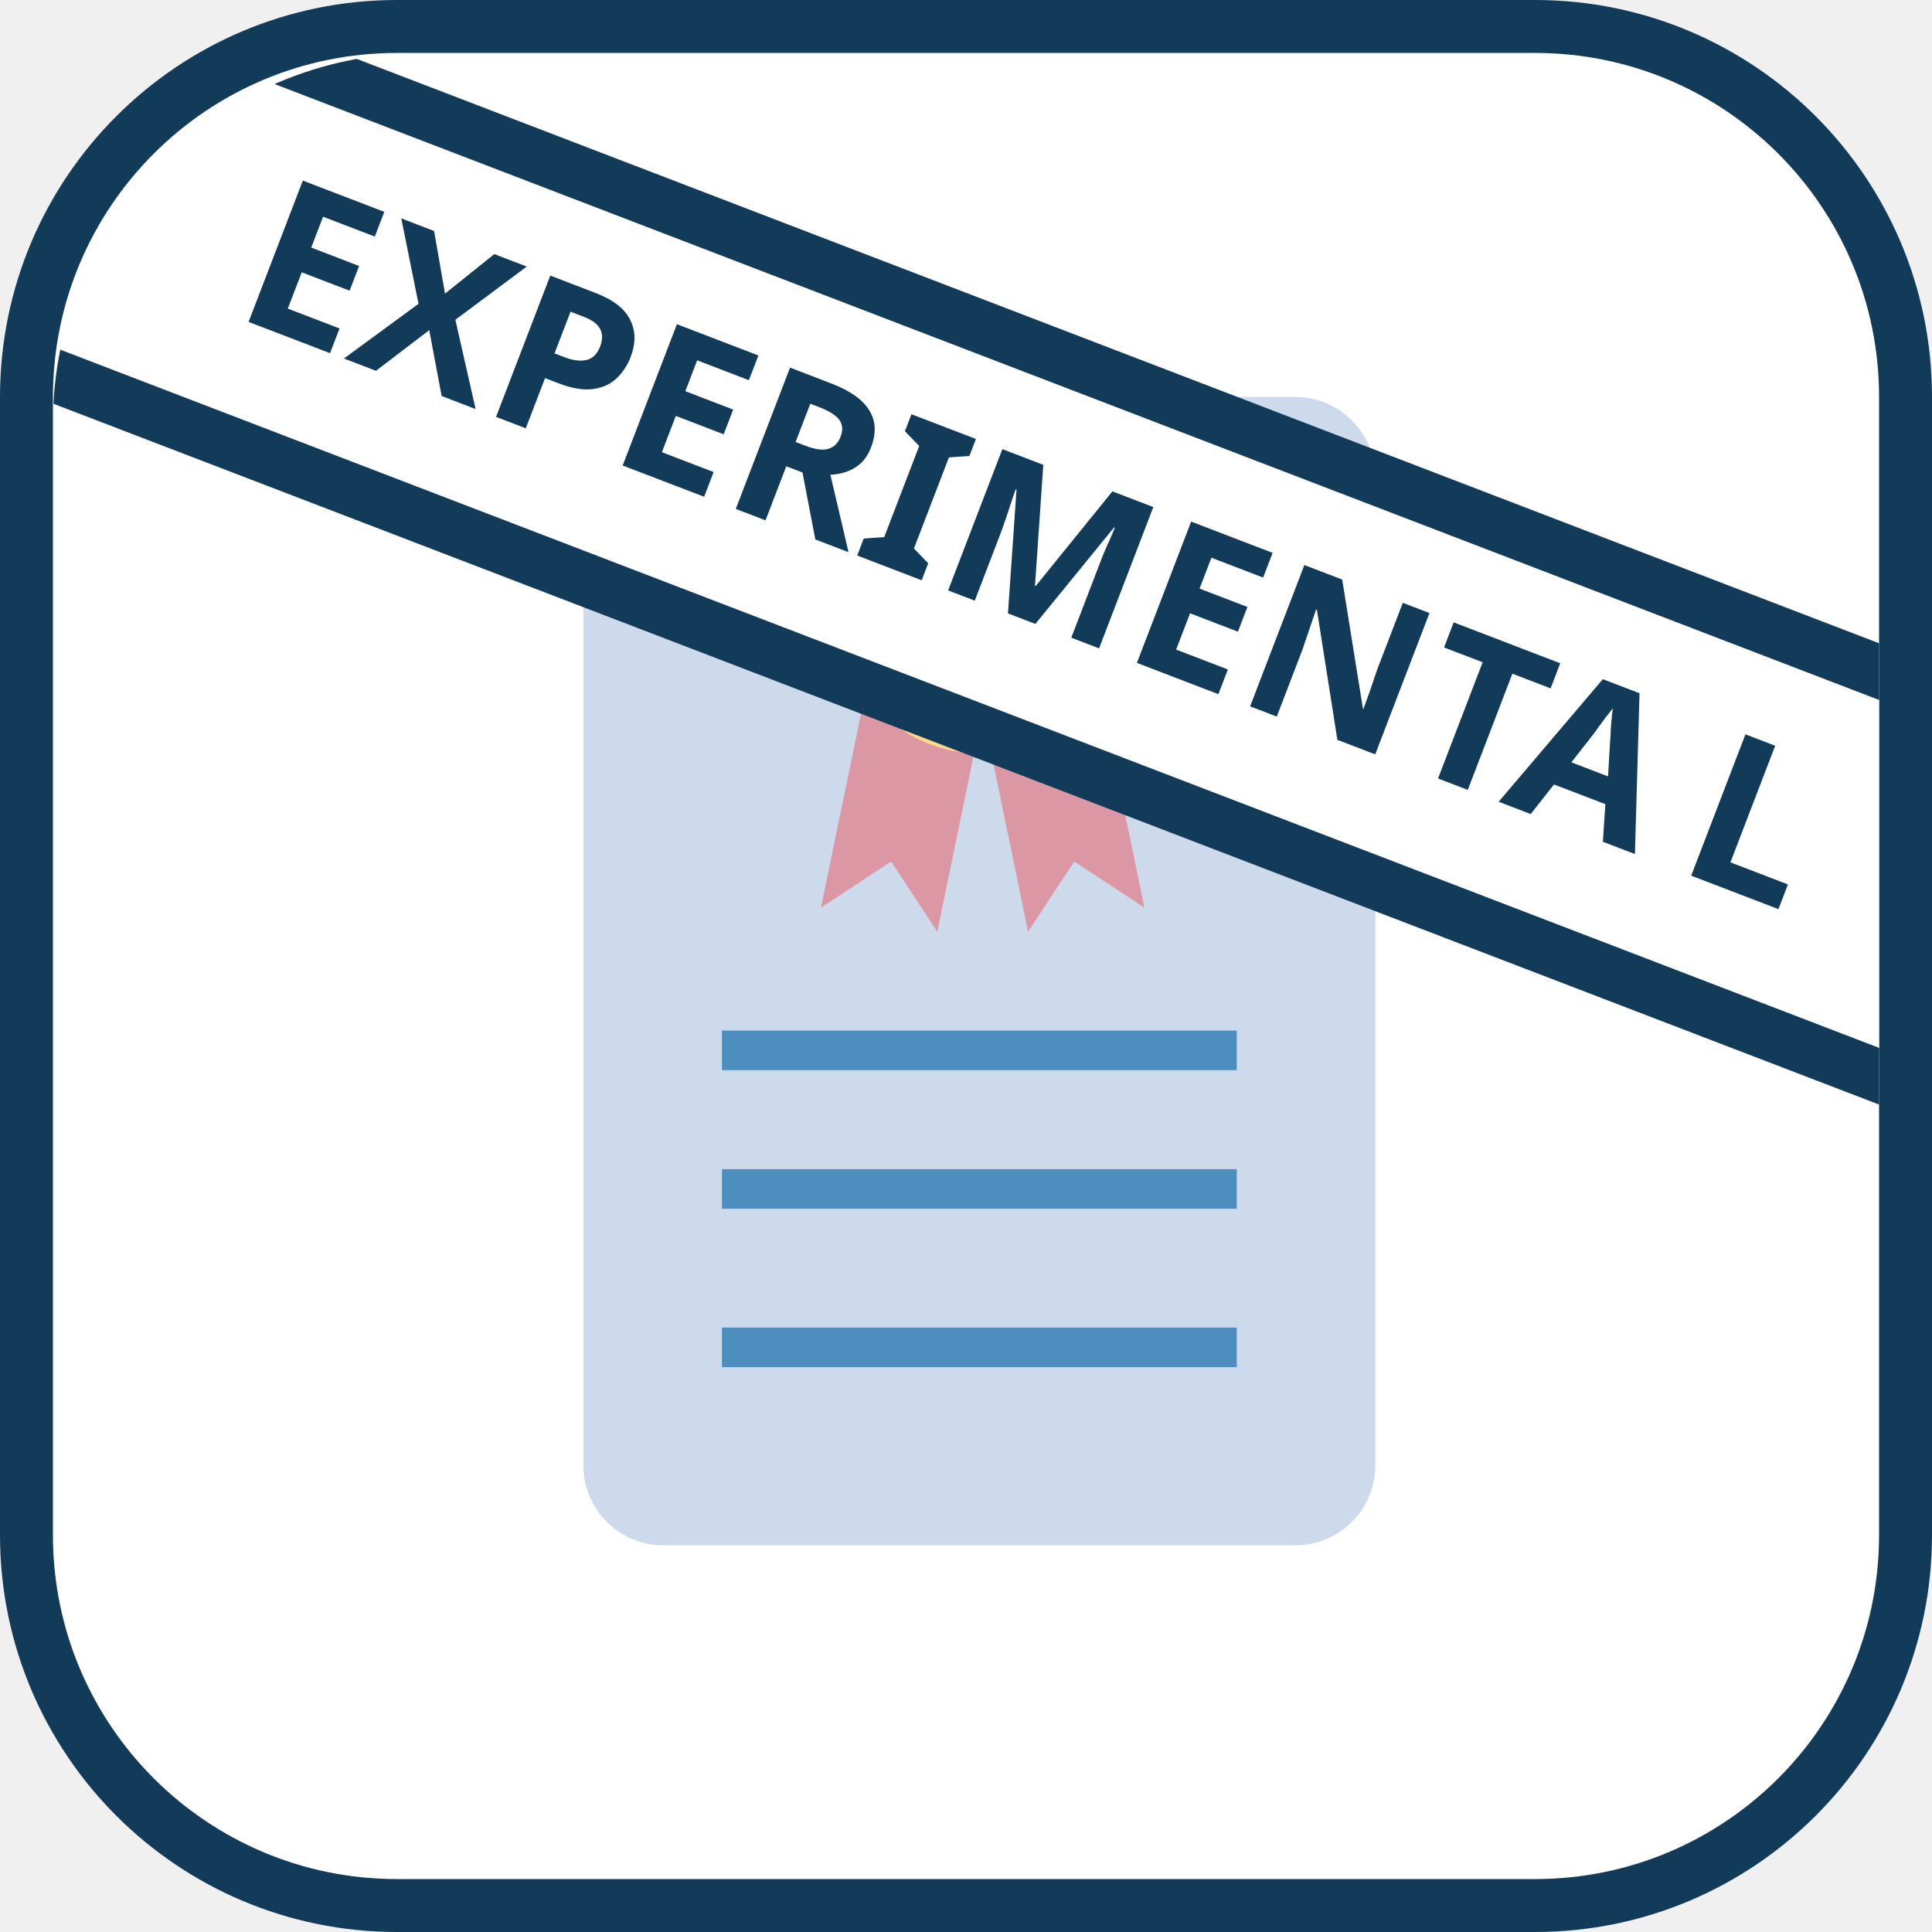
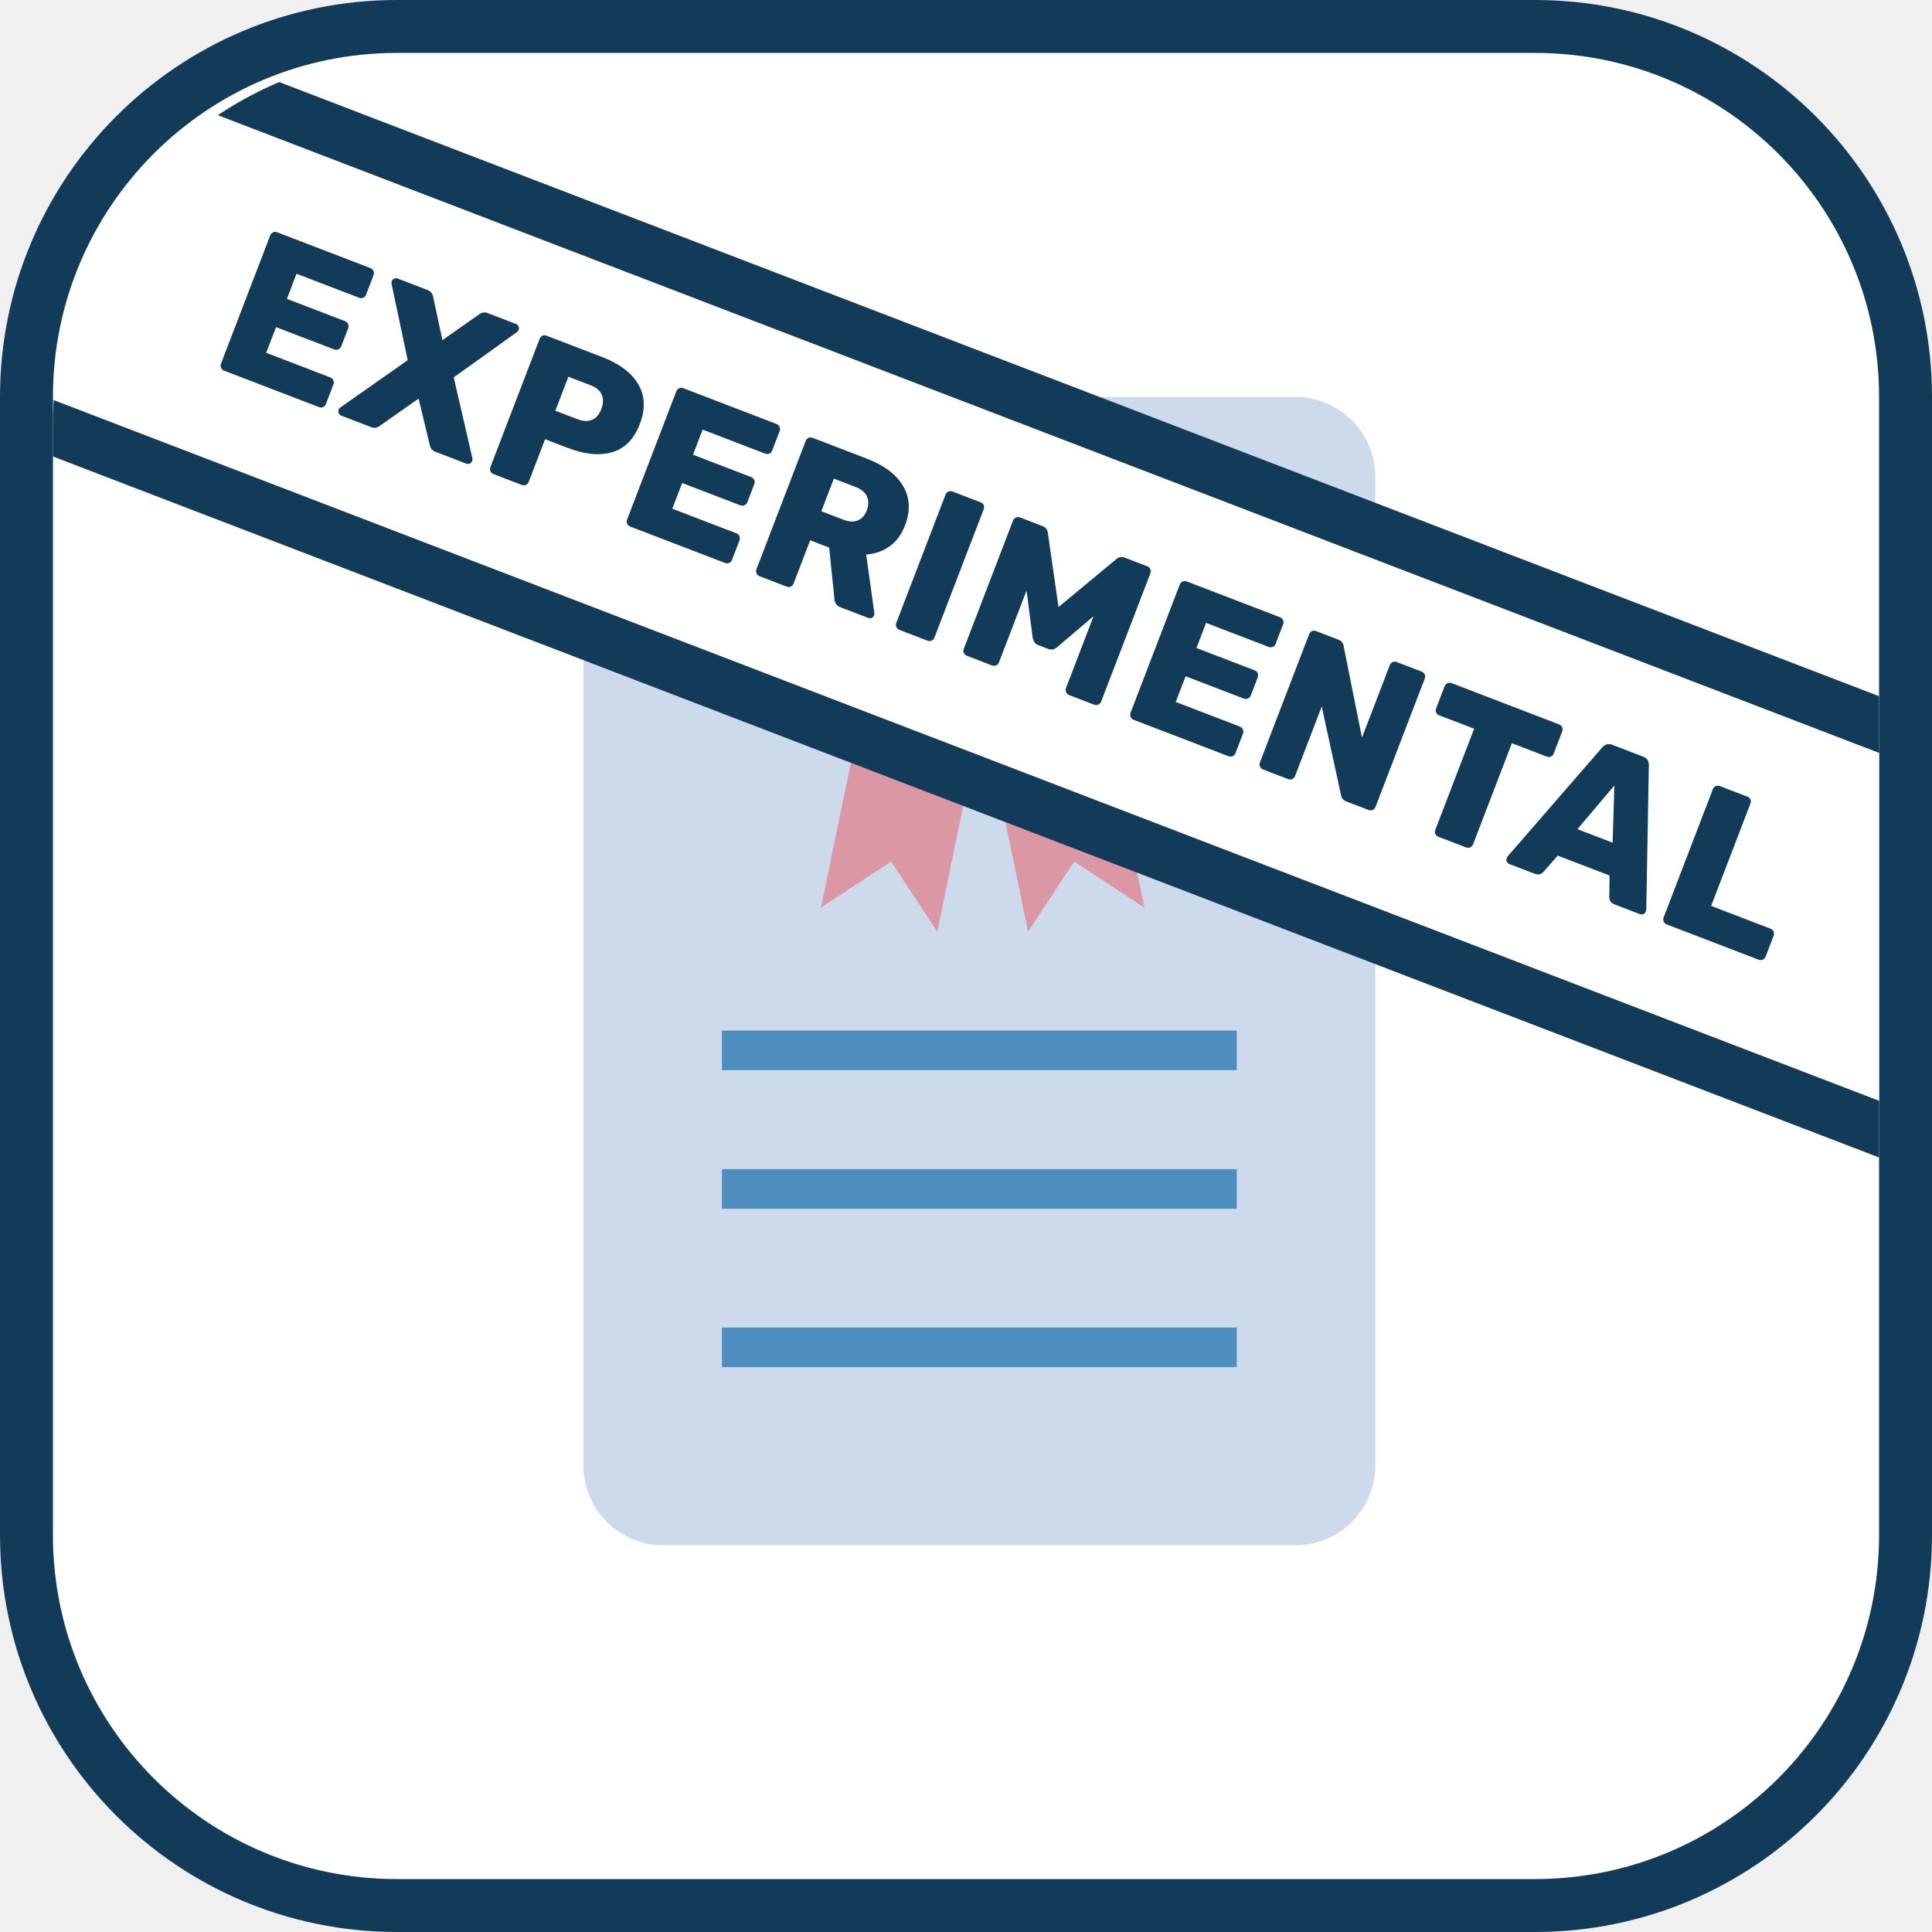
<svg xmlns="http://www.w3.org/2000/svg" xmlns:xlink="http://www.w3.org/1999/xlink" width="73px" height="73px" viewBox="0 0 73 73" version="1.1">
  <defs>
    <rect id="path-1" x="0" y="0" width="69" height="69" rx="14" />
  </defs>
  <g id="the-modern-web/credentials-manager-api" stroke="none" stroke-width="1" fill="none" fill-rule="evenodd">
    <g id="container" transform="translate(2, 2)" fill="#FFFFFF" fill-rule="nonzero" stroke="#123B5A" stroke-width="2">
      <rect id="mask" x="-1" y="-1" width="71" height="71" rx="14" />
    </g>
    <g id="waranty" transform="translate(22, 15)" fill-rule="nonzero">
      <path d="M3.065,0 L26.944,0 C28.613,0 29.966,1.353 29.966,3.022 L29.966,40.367 C29.966,42.037 28.613,43.39 26.944,43.39 L3.065,43.39 C1.396,43.39 0.042,42.037 0.042,40.367 L0.042,3.022 C0.042,1.353 1.396,0 3.065,0 Z" id="Shape" fill="#CCDAEC" />
      <polygon id="Shape" fill="#DB98A4" points="13.415 20.204 11.671 17.552 9.019 19.296 10.873 10.322 15.257 11.284" />
      <polygon id="Shape" fill="#DB98A4" points="16.846 20.204 18.59 17.552 21.242 19.296 19.389 10.322 15.004 11.284" />
      <g id="Group" transform="translate(5.254237, 23.89831)" fill="#4D8EBE">
        <polygon id="Shape" points="0.025 0.041 19.476 0.041 19.476 1.537 0.025 1.537" />
        <polygon id="Shape" points="0.025 5.278 19.476 5.278 19.476 6.774 0.025 6.774" />
        <polygon id="Shape" points="0.025 11.263 19.476 11.263 19.476 12.759 0.025 12.759" />
      </g>
      <path d="M20.241,8.229 C20.241,11.121 17.897,13.466 15.004,13.466 C12.112,13.466 9.768,11.121 9.768,8.229 C9.768,5.337 12.112,2.992 15.004,2.992 C17.897,2.992 20.241,5.337 20.241,8.229 Z" id="Shape" fill="#FFD789" />
    </g>
    <g id="Group-2" transform="translate(2, 2)">
      <mask id="mask-2" fill="white">
        <use xlink:href="#path-1" />
      </mask>
      <g id="Mask" fill-rule="nonzero" />
      <g id="Group-3" mask="url(#mask-2)">
-         <g transform="translate(36.17947, 18.53483) rotate(21) translate(-36.17947, -18.53483) translate(-13.82053, 10.03483)">
+         <g transform="translate(36.17947, 20.53483) rotate(-339) translate(-36.17947, -20.53483) translate(-13.82053, 12.03483)">
          <rect id="Rectangle-5" stroke="#123B5A" stroke-width="2" fill="#FFFFFF" fill-rule="nonzero" transform="translate(50.1362, 8.394249) rotate(-90) translate(-50.1362, -8.394249) " x="43" y="-40" width="14.272" height="96.788" />
-           <text id="EXPERIMENTAL" stroke="none" fill="none" font-family="Rubik-Bold, Rubik" font-size="8" font-weight="bold" letter-spacing="0.1">
-             <tspan x="19.406" y="11" fill="#123B5A">EXPERIMENTA</tspan>
-             <tspan x="77.794" y="11" fill="#123B5A">L</tspan>
-           </text>
+           <path d="M19.2,11.185 C19.147,11.185 19.1,11.165 19.06,11.125 C19.02,11.085 19,11.039 19,10.985 L19,5.793 C19,5.735 19.019,5.685 19.056,5.645 C19.093,5.605 19.141,5.585 19.2,5.585 L22.976,5.585 C23.035,5.585 23.084,5.605 23.124,5.645 C23.164,5.685 23.184,5.735 23.184,5.793 L23.184,6.585 C23.184,6.644 23.164,6.692 23.124,6.729 C23.084,6.767 23.035,6.785 22.976,6.785 L20.448,6.785 L20.448,7.801 L22.8,7.801 C22.859,7.801 22.908,7.821 22.948,7.861 C22.988,7.901 23.008,7.951 23.008,8.009 L23.008,8.737 C23.008,8.796 22.988,8.845 22.948,8.885 C22.908,8.925 22.859,8.945 22.8,8.945 L20.448,8.945 L20.448,9.985 L23.04,9.985 C23.099,9.985 23.148,10.005 23.188,10.045 C23.228,10.085 23.248,10.135 23.248,10.193 L23.248,10.985 C23.248,11.044 23.228,11.092 23.188,11.129 C23.148,11.167 23.099,11.185 23.04,11.185 L19.2,11.185 Z M23.94,11.185 C23.897,11.185 23.859,11.168 23.824,11.133 C23.789,11.099 23.772,11.06 23.772,11.017 C23.772,10.985 23.78,10.953 23.796,10.921 L25.54,8.329 L23.932,5.849 C23.916,5.817 23.908,5.785 23.908,5.753 C23.908,5.711 23.925,5.672 23.96,5.637 C23.995,5.603 24.033,5.585 24.076,5.585 L25.3,5.585 C25.417,5.585 25.513,5.644 25.588,5.761 L26.492,7.153 L27.428,5.761 C27.503,5.644 27.596,5.585 27.708,5.585 L28.876,5.585 C28.919,5.585 28.957,5.603 28.992,5.637 C29.027,5.672 29.044,5.711 29.044,5.753 C29.044,5.785 29.036,5.817 29.02,5.849 L27.396,8.313 L29.156,10.921 C29.172,10.953 29.18,10.985 29.18,11.017 C29.18,11.06 29.163,11.099 29.128,11.133 C29.093,11.168 29.055,11.185 29.012,11.185 L27.748,11.185 C27.631,11.185 27.537,11.132 27.468,11.025 L26.444,9.537 L25.444,11.025 C25.375,11.132 25.281,11.185 25.164,11.185 L23.94,11.185 Z M30.104,11.185 C30.051,11.185 30.004,11.165 29.964,11.125 C29.924,11.085 29.904,11.039 29.904,10.985 L29.904,5.793 C29.904,5.735 29.923,5.685 29.96,5.645 C29.997,5.605 30.045,5.585 30.104,5.585 L32.368,5.585 C33.061,5.585 33.605,5.743 34,6.057 C34.395,6.372 34.592,6.833 34.592,7.441 C34.592,8.049 34.395,8.504 34,8.805 C33.605,9.107 33.061,9.257 32.368,9.257 L31.456,9.257 L31.456,10.985 C31.456,11.039 31.437,11.085 31.4,11.125 C31.363,11.165 31.315,11.185 31.256,11.185 L30.104,11.185 Z M32.328,8.113 C32.547,8.113 32.719,8.056 32.844,7.941 C32.969,7.827 33.032,7.657 33.032,7.433 C33.032,7.225 32.975,7.057 32.86,6.929 C32.745,6.801 32.568,6.737 32.328,6.737 L31.432,6.737 L31.432,8.113 L32.328,8.113 Z M35.636,11.185 C35.583,11.185 35.536,11.165 35.496,11.125 C35.456,11.085 35.436,11.039 35.436,10.985 L35.436,5.793 C35.436,5.735 35.455,5.685 35.492,5.645 C35.529,5.605 35.577,5.585 35.636,5.585 L39.412,5.585 C39.471,5.585 39.52,5.605 39.56,5.645 C39.6,5.685 39.62,5.735 39.62,5.793 L39.62,6.585 C39.62,6.644 39.6,6.692 39.56,6.729 C39.52,6.767 39.471,6.785 39.412,6.785 L36.884,6.785 L36.884,7.801 L39.236,7.801 C39.295,7.801 39.344,7.821 39.384,7.861 C39.424,7.901 39.444,7.951 39.444,8.009 L39.444,8.737 C39.444,8.796 39.424,8.845 39.384,8.885 C39.344,8.925 39.295,8.945 39.236,8.945 L36.884,8.945 L36.884,9.985 L39.476,9.985 C39.535,9.985 39.584,10.005 39.624,10.045 C39.664,10.085 39.684,10.135 39.684,10.193 L39.684,10.985 C39.684,11.044 39.664,11.092 39.624,11.129 C39.584,11.167 39.535,11.185 39.476,11.185 L35.636,11.185 Z M40.872,11.185 C40.819,11.185 40.772,11.165 40.732,11.125 C40.692,11.085 40.672,11.039 40.672,10.985 L40.672,5.793 C40.672,5.735 40.691,5.685 40.728,5.645 C40.765,5.605 40.813,5.585 40.872,5.585 L43.072,5.585 C43.776,5.585 44.327,5.745 44.724,6.065 C45.121,6.385 45.32,6.836 45.32,7.417 C45.32,7.791 45.233,8.108 45.06,8.369 C44.887,8.631 44.648,8.833 44.344,8.977 L45.424,10.929 C45.44,10.961 45.448,10.991 45.448,11.017 C45.448,11.06 45.432,11.099 45.4,11.133 C45.368,11.168 45.328,11.185 45.28,11.185 L44.152,11.185 C43.997,11.185 43.888,11.113 43.824,10.969 L42.944,9.233 L42.176,9.233 L42.176,10.985 C42.176,11.044 42.156,11.092 42.116,11.129 C42.076,11.167 42.027,11.185 41.968,11.185 L40.872,11.185 Z M43.064,8.057 C43.293,8.057 43.468,8 43.588,7.885 C43.708,7.771 43.768,7.612 43.768,7.409 C43.768,7.207 43.708,7.044 43.588,6.921 C43.468,6.799 43.293,6.737 43.064,6.737 L42.176,6.737 L42.176,8.057 L43.064,8.057 Z M46.532,11.185 C46.479,11.185 46.432,11.165 46.392,11.125 C46.352,11.085 46.332,11.039 46.332,10.985 L46.332,5.785 C46.332,5.727 46.352,5.679 46.392,5.641 C46.432,5.604 46.479,5.585 46.532,5.585 L47.676,5.585 C47.735,5.585 47.783,5.604 47.82,5.641 C47.857,5.679 47.876,5.727 47.876,5.785 L47.876,10.985 C47.876,11.039 47.857,11.085 47.82,11.125 C47.783,11.165 47.735,11.185 47.676,11.185 L46.532,11.185 Z M49.272,11.185 C49.213,11.185 49.164,11.167 49.124,11.129 C49.084,11.092 49.064,11.044 49.064,10.985 L49.064,5.793 C49.064,5.735 49.084,5.685 49.124,5.645 C49.164,5.605 49.213,5.585 49.272,5.585 L50.176,5.585 C50.309,5.585 50.405,5.644 50.464,5.761 L51.84,8.225 L53.224,5.761 C53.283,5.644 53.379,5.585 53.512,5.585 L54.416,5.585 C54.475,5.585 54.524,5.605 54.564,5.645 C54.604,5.685 54.624,5.735 54.624,5.793 L54.624,10.985 C54.624,11.044 54.604,11.092 54.564,11.129 C54.524,11.167 54.475,11.185 54.416,11.185 L53.4,11.185 C53.347,11.185 53.3,11.165 53.26,11.125 C53.22,11.085 53.2,11.039 53.2,10.985 L53.2,8.073 L52.336,9.657 C52.267,9.78 52.173,9.841 52.056,9.841 L51.624,9.841 C51.517,9.841 51.424,9.78 51.344,9.657 L50.488,8.073 L50.488,10.985 C50.488,11.044 50.468,11.092 50.428,11.129 C50.388,11.167 50.339,11.185 50.28,11.185 L49.272,11.185 Z M56.012,11.185 C55.959,11.185 55.912,11.165 55.872,11.125 C55.832,11.085 55.812,11.039 55.812,10.985 L55.812,5.793 C55.812,5.735 55.831,5.685 55.868,5.645 C55.905,5.605 55.953,5.585 56.012,5.585 L59.788,5.585 C59.847,5.585 59.896,5.605 59.936,5.645 C59.976,5.685 59.996,5.735 59.996,5.793 L59.996,6.585 C59.996,6.644 59.976,6.692 59.936,6.729 C59.896,6.767 59.847,6.785 59.788,6.785 L57.26,6.785 L57.26,7.801 L59.612,7.801 C59.671,7.801 59.72,7.821 59.76,7.861 C59.8,7.901 59.82,7.951 59.82,8.009 L59.82,8.737 C59.82,8.796 59.8,8.845 59.76,8.885 C59.72,8.925 59.671,8.945 59.612,8.945 L57.26,8.945 L57.26,9.985 L59.852,9.985 C59.911,9.985 59.96,10.005 60,10.045 C60.04,10.085 60.06,10.135 60.06,10.193 L60.06,10.985 C60.06,11.044 60.04,11.092 60,11.129 C59.96,11.167 59.911,11.185 59.852,11.185 L56.012,11.185 Z M61.248,11.185 C61.195,11.185 61.148,11.165 61.108,11.125 C61.068,11.085 61.048,11.039 61.048,10.985 L61.048,5.793 C61.048,5.735 61.067,5.685 61.104,5.645 C61.141,5.605 61.189,5.585 61.248,5.585 L62.152,5.585 C62.275,5.585 62.365,5.636 62.424,5.737 L64.312,8.721 L64.312,5.793 C64.312,5.735 64.331,5.685 64.368,5.645 C64.405,5.605 64.453,5.585 64.512,5.585 L65.528,5.585 C65.587,5.585 65.635,5.605 65.672,5.645 C65.709,5.685 65.728,5.735 65.728,5.793 L65.728,10.977 C65.728,11.036 65.709,11.085 65.672,11.125 C65.635,11.165 65.587,11.185 65.528,11.185 L64.624,11.185 C64.501,11.185 64.411,11.135 64.352,11.033 L62.472,8.169 L62.472,10.985 C62.472,11.044 62.452,11.092 62.412,11.129 C62.372,11.167 62.323,11.185 62.264,11.185 L61.248,11.185 Z M68.356,11.185 C68.297,11.185 68.248,11.167 68.208,11.129 C68.168,11.092 68.148,11.044 68.148,10.985 L68.148,6.889 L66.74,6.889 C66.681,6.889 66.632,6.871 66.592,6.833 C66.552,6.796 66.532,6.748 66.532,6.689 L66.532,5.793 C66.532,5.735 66.552,5.685 66.592,5.645 C66.632,5.605 66.681,5.585 66.74,5.585 L71.084,5.585 C71.143,5.585 71.192,5.605 71.232,5.645 C71.272,5.685 71.292,5.735 71.292,5.793 L71.292,6.689 C71.292,6.748 71.272,6.796 71.232,6.833 C71.192,6.871 71.143,6.889 71.084,6.889 L69.676,6.889 L69.676,10.985 C69.676,11.044 69.656,11.092 69.616,11.129 C69.576,11.167 69.527,11.185 69.468,11.185 L68.356,11.185 Z M71.216,11.185 C71.173,11.185 71.135,11.168 71.1,11.133 C71.065,11.099 71.048,11.06 71.048,11.017 C71.048,10.985 71.051,10.961 71.056,10.945 L72.92,5.817 C72.973,5.663 73.08,5.585 73.24,5.585 L74.488,5.585 C74.648,5.585 74.755,5.663 74.808,5.817 L76.672,10.945 C76.677,10.961 76.68,10.985 76.68,11.017 C76.68,11.06 76.663,11.099 76.628,11.133 C76.593,11.168 76.555,11.185 76.512,11.185 L75.472,11.185 C75.344,11.185 75.253,11.127 75.2,11.009 L74.912,10.233 L72.816,10.233 L72.528,11.009 C72.475,11.127 72.384,11.185 72.256,11.185 L71.216,11.185 Z M73.152,9.033 L74.576,9.033 L73.864,6.993 L73.152,9.033 Z M77.588,11.185 C77.535,11.185 77.488,11.165 77.448,11.125 C77.408,11.085 77.388,11.039 77.388,10.985 L77.388,5.785 C77.388,5.727 77.408,5.679 77.448,5.641 C77.488,5.604 77.535,5.585 77.588,5.585 L78.708,5.585 C78.767,5.585 78.815,5.604 78.852,5.641 C78.889,5.679 78.908,5.727 78.908,5.785 L78.908,9.929 L81.308,9.929 C81.367,9.929 81.416,9.949 81.456,9.989 C81.496,10.029 81.516,10.079 81.516,10.137 L81.516,10.985 C81.516,11.044 81.496,11.092 81.456,11.129 C81.416,11.167 81.367,11.185 81.308,11.185 L77.588,11.185 Z" id="EXPERIMENTAL" stroke="none" fill="#123B5A" fill-rule="evenodd" />
        </g>
      </g>
    </g>
  </g>
</svg>
